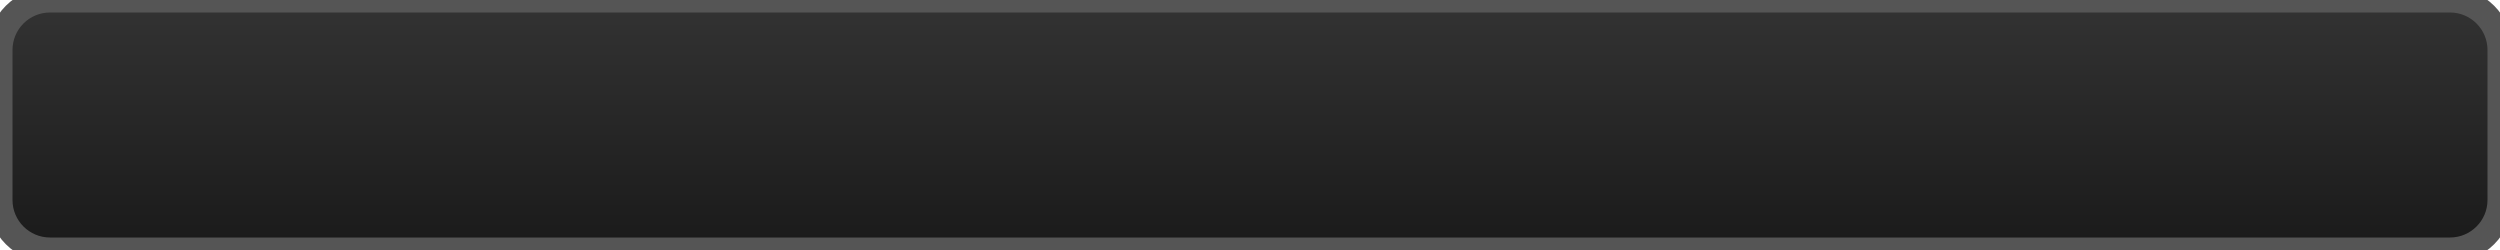
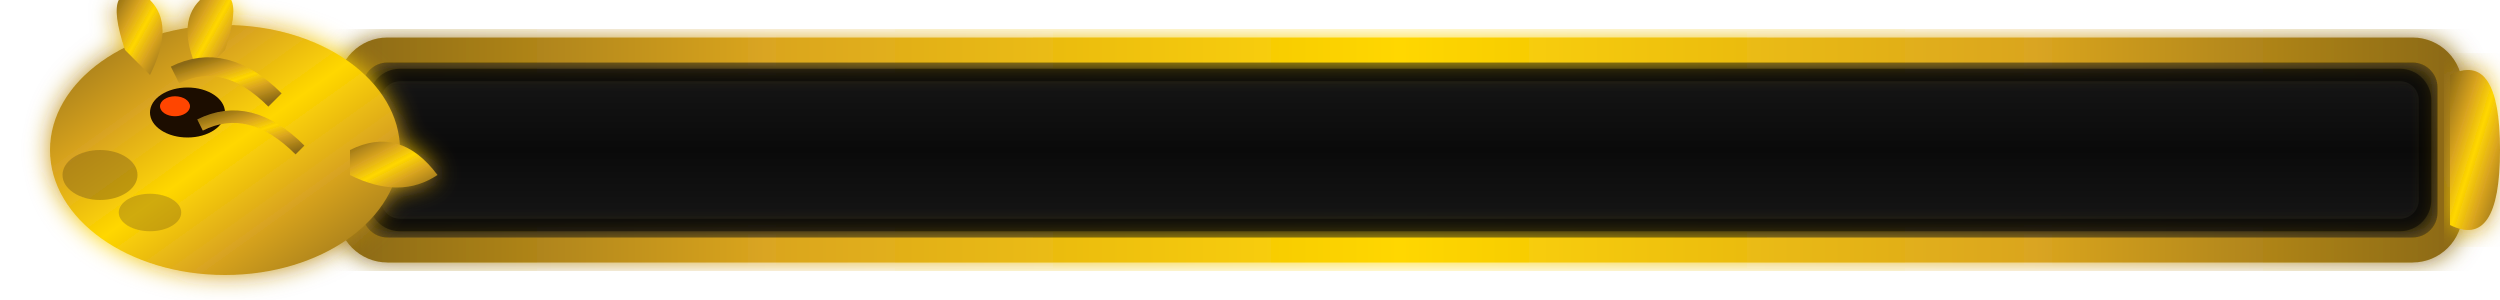
- <svg xmlns="http://www.w3.org/2000/svg" width="200" height="20" viewBox="0 0 200 20">
+ <svg xmlns="http://www.w3.org/2000/svg" width="200" height="24" viewBox="0 0 200 24">
  <defs>
-     <linearGradient id="barBg" x1="0%" y1="0%" x2="0%" y2="100%">
-       <stop offset="0%" style="stop-color:#333333;stop-opacity:1" />
-       <stop offset="100%" style="stop-color:#1a1a1a;stop-opacity:1" />
+     <linearGradient id="barBgDark" x1="0%" y1="0%" x2="0%" y2="100%">
+       <stop offset="0%" style="stop-color:#1a1a1a" />
+       <stop offset="50%" style="stop-color:#0a0a0a" />
+       <stop offset="100%" style="stop-color:#1a1a1a" />
    </linearGradient>
+     <linearGradient id="goldBarFrame" x1="0%" y1="0%" x2="100%" y2="0%">
+       <stop offset="0%" style="stop-color:#8b6914" />
+       <stop offset="20%" style="stop-color:#daa520" />
+       <stop offset="50%" style="stop-color:#ffd700" />
+       <stop offset="80%" style="stop-color:#daa520" />
+       <stop offset="100%" style="stop-color:#8b6914" />
+     </linearGradient>
+     <linearGradient id="dragonHead" x1="0%" y1="0%" x2="100%" y2="100%">
+       <stop offset="0%" style="stop-color:#8b6914" />
+       <stop offset="30%" style="stop-color:#daa520" />
+       <stop offset="50%" style="stop-color:#ffd700" />
+       <stop offset="70%" style="stop-color:#daa520" />
+       <stop offset="100%" style="stop-color:#8b6914" />
+     </linearGradient>
+     <filter id="barGlow">
+       <feGaussianBlur stdDeviation="1" result="blur" />
+       <feMerge>
+         <feMergeNode in="blur" />
+         <feMergeNode in="SourceGraphic" />
+       </feMerge>
+     </filter>
  </defs>
-   <rect x="0" y="0" width="200" height="20" rx="4" ry="4" fill="url(#barBg)" stroke="#555555" stroke-width="2" />
+   <rect x="28" y="4" width="168" height="16" rx="3" ry="3" fill="url(#barBgDark)" />
+   <rect x="28" y="4" width="168" height="16" rx="3" ry="3" fill="none" stroke="url(#goldBarFrame)" stroke-width="2" filter="url(#barGlow)" />
+   <rect x="30" y="6" width="164" height="12" rx="2" ry="2" fill="none" stroke="rgba(0,0,0,0.5)" stroke-width="1" />
+   <g transform="translate(0, 12)" filter="url(#barGlow)">
+     <ellipse cx="18" cy="0" rx="14" ry="10" fill="url(#dragonHead)" />
+     <path d="M28,0 Q32,-2 35,2 Q32,4 28,2" fill="url(#dragonHead)" />
+     <ellipse cx="15" cy="-3" rx="3" ry="2" fill="#1a0a00" />
+     <ellipse cx="14" cy="-3.5" rx="1.2" ry="0.8" fill="#ff4400" />
+     <path d="M10,-8 Q8,-14 12,-12 Q14,-10 12,-6" fill="url(#dragonHead)" />
+     <path d="M18,-8 Q20,-14 16,-12 Q14,-10 16,-6" fill="url(#dragonHead)" />
+     <path d="M22,-4 Q18,-8 14,-6" stroke="url(#dragonHead)" stroke-width="1.5" fill="none" />
+     <path d="M24,0 Q20,-4 16,-2" stroke="url(#dragonHead)" stroke-width="1" fill="none" />
+     <ellipse cx="8" cy="2" rx="3" ry="2" fill="rgba(139,105,20,0.5)" />
+     <ellipse cx="12" cy="5" rx="2.5" ry="1.5" fill="rgba(139,105,20,0.4)" />
+   </g>
+   <g transform="translate(196, 12)" filter="url(#barGlow)">
+     <path d="M0,-6 Q4,-8 4,0 Q4,8 0,6 Z" fill="url(#dragonHead)" />
+   </g>
</svg>
